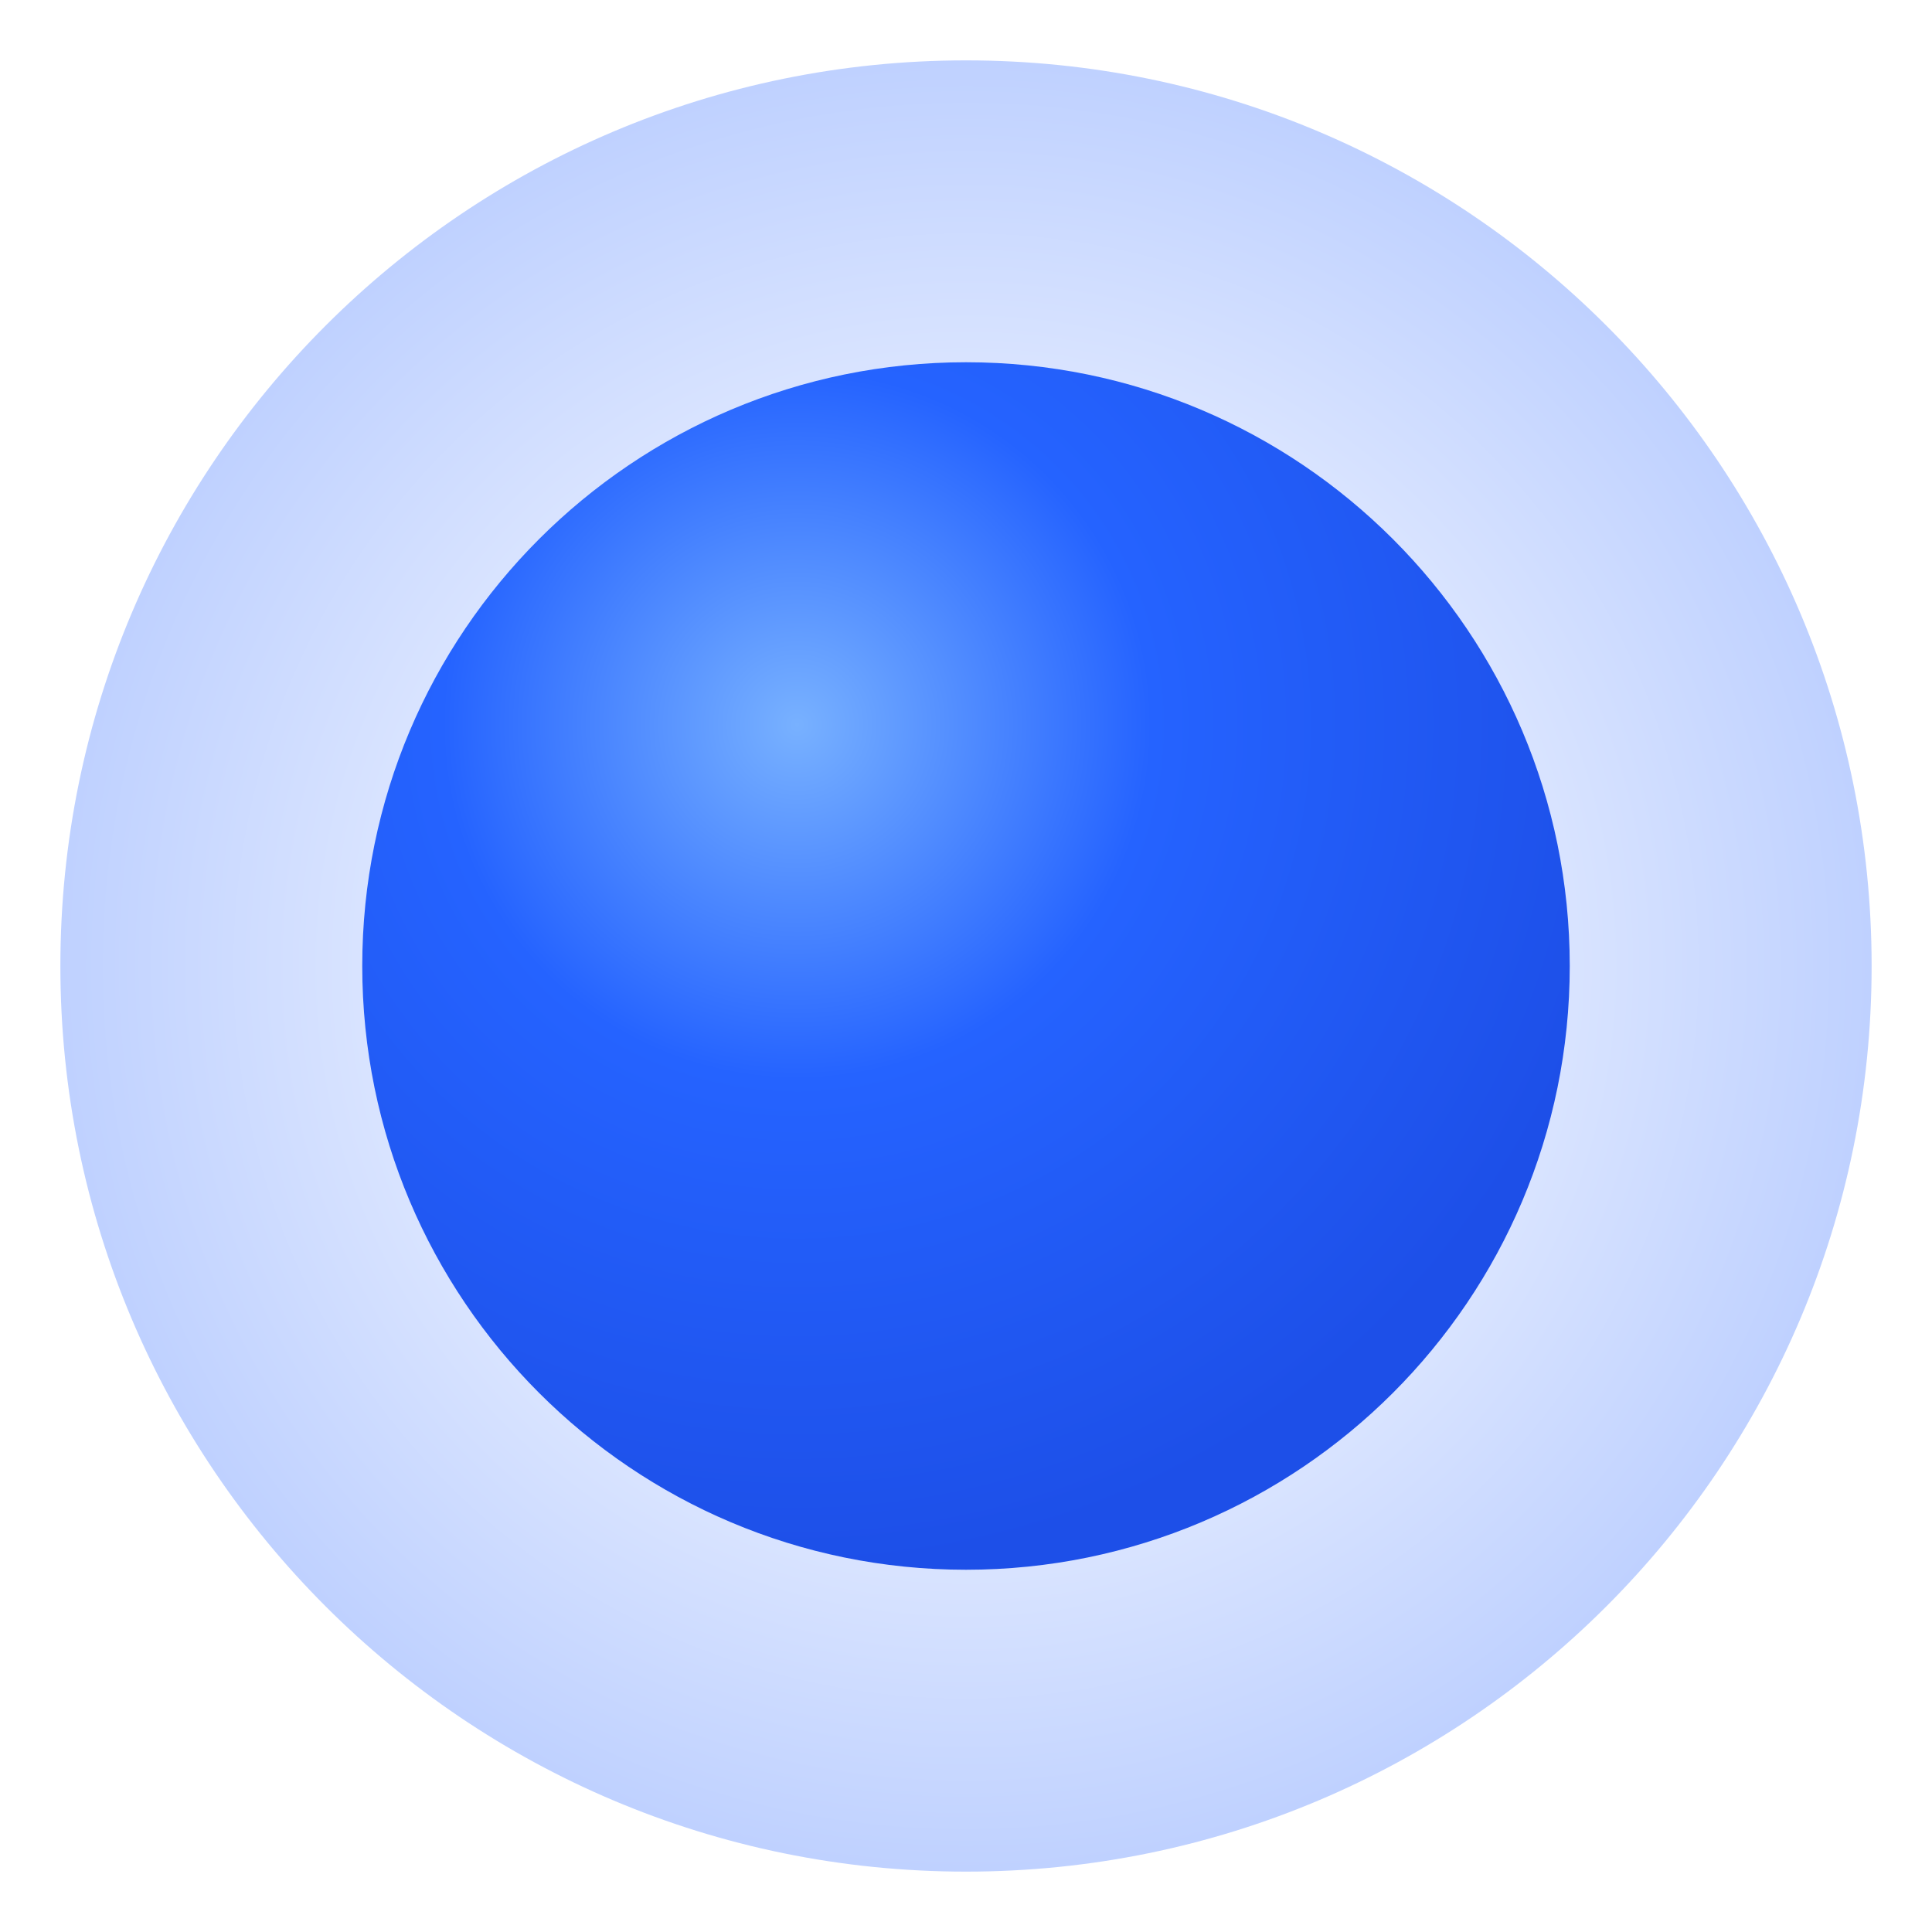
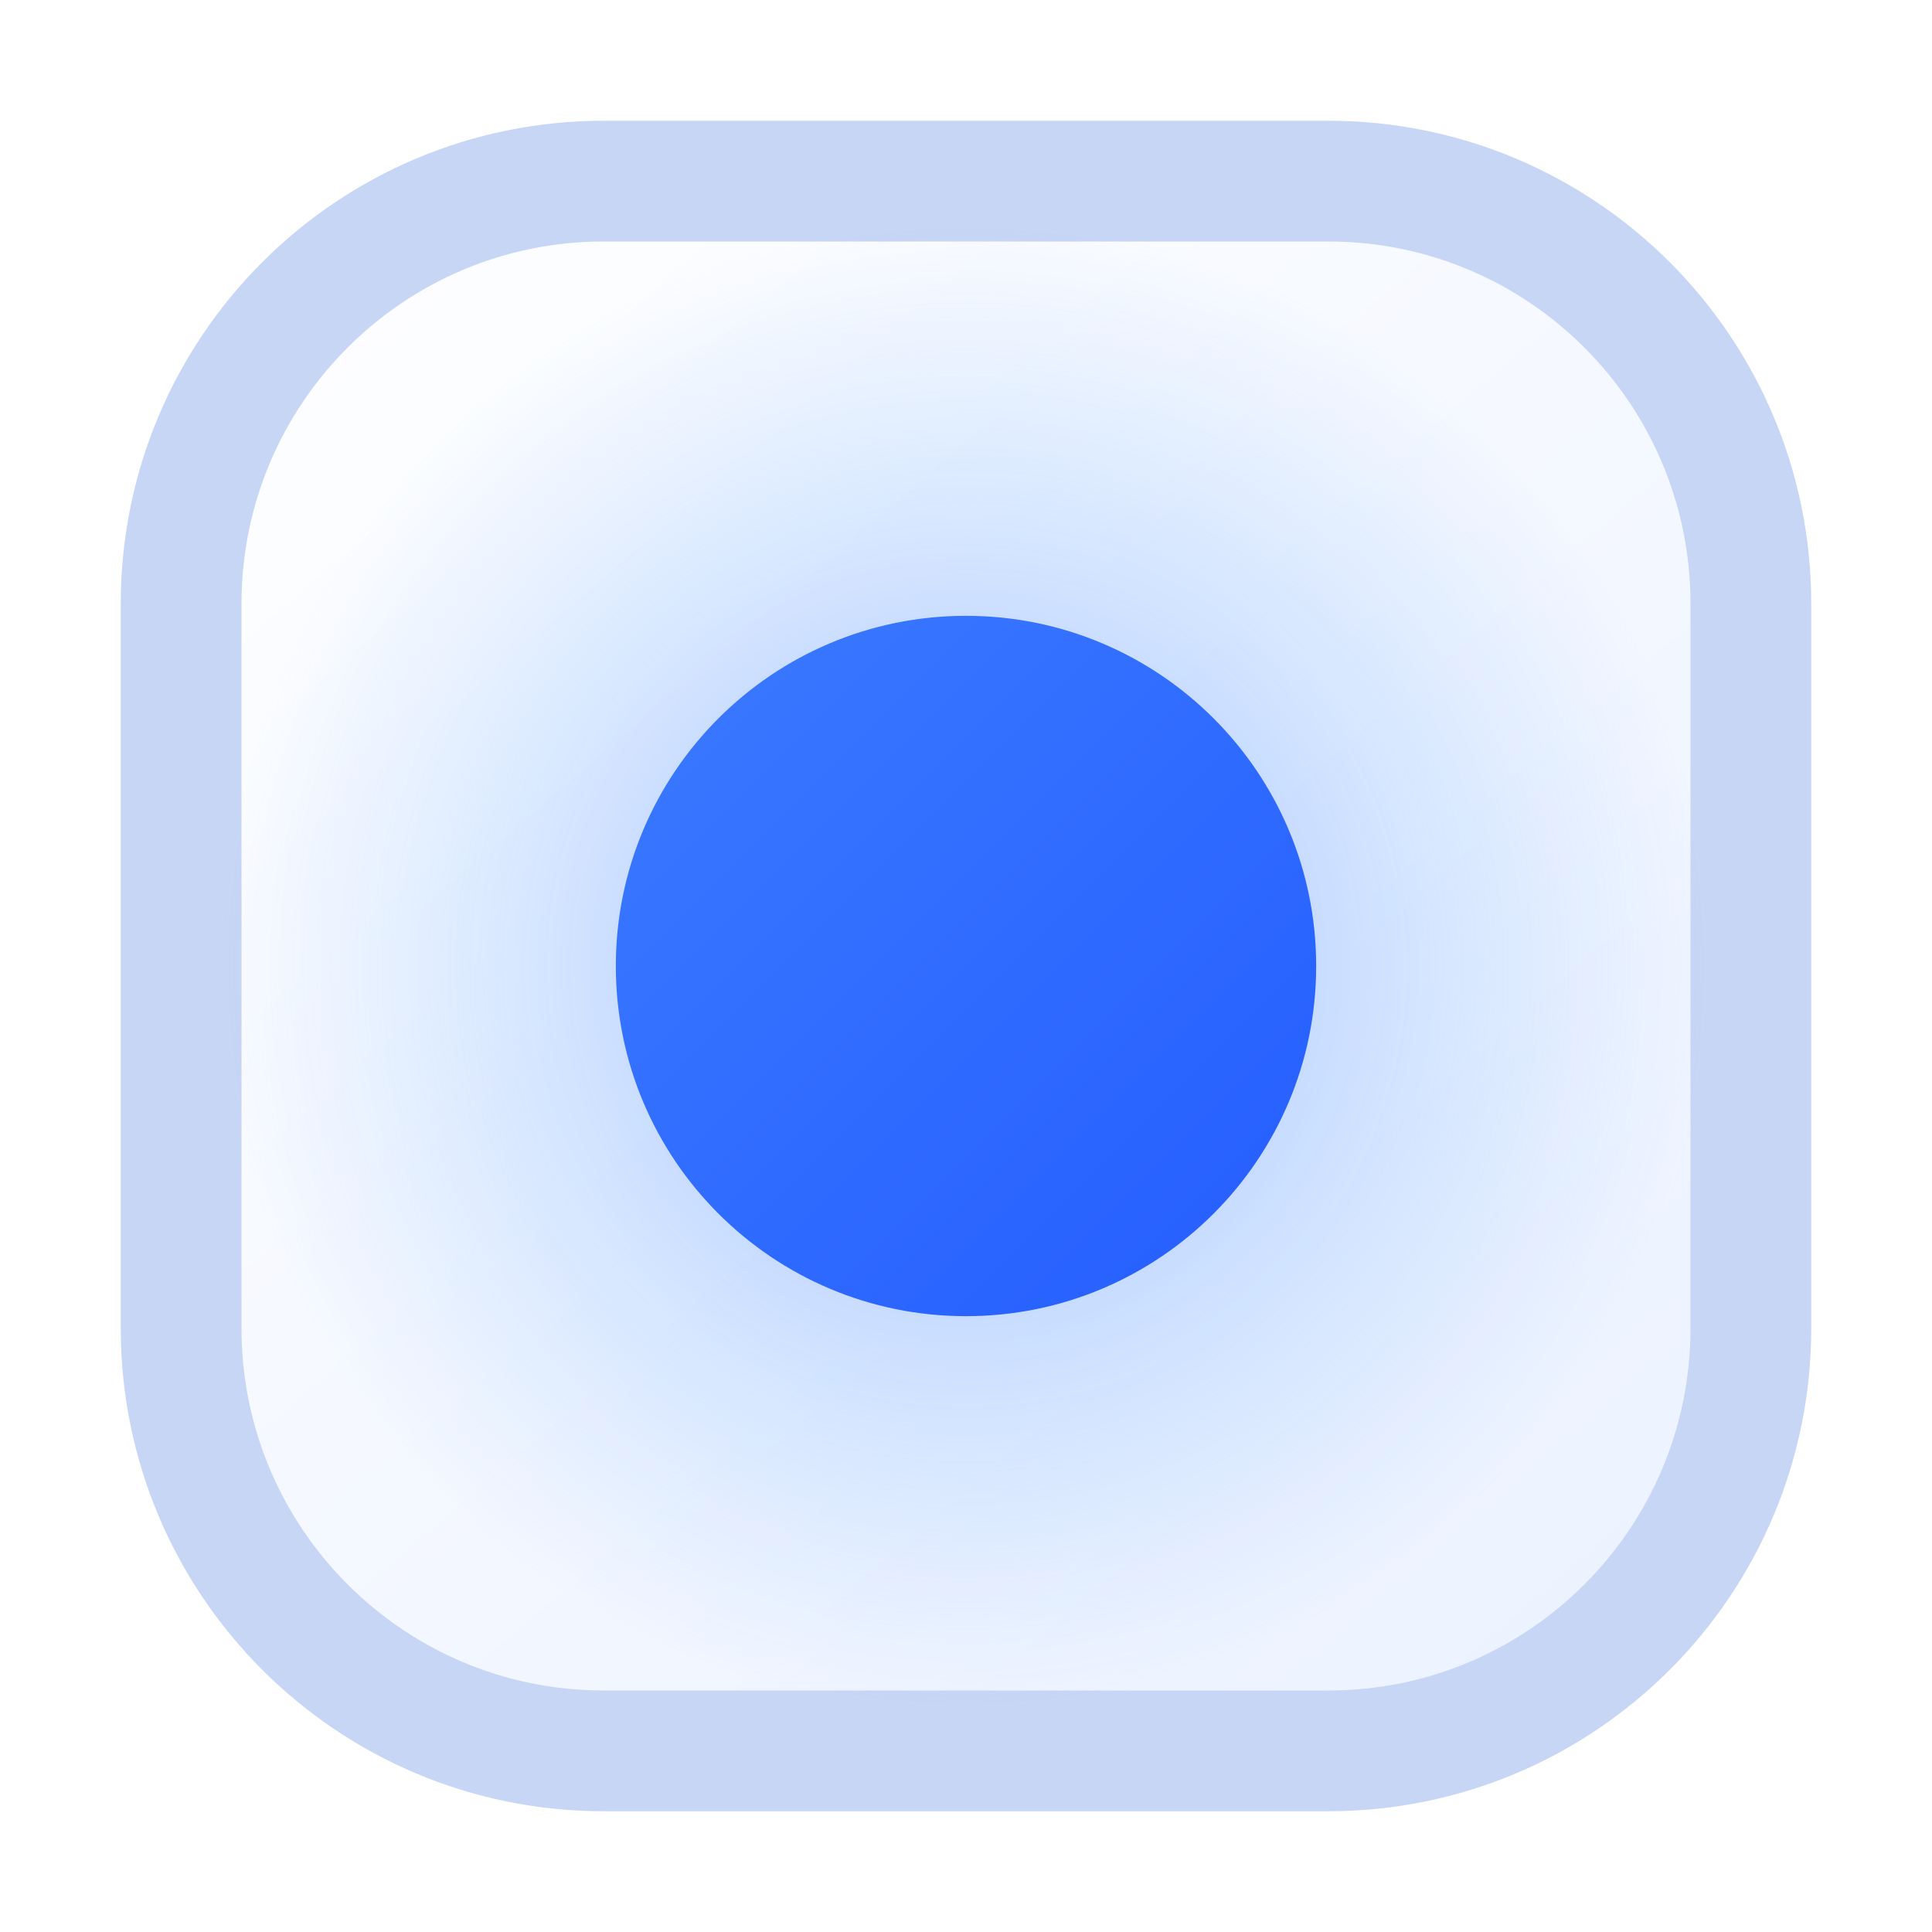
<svg xmlns="http://www.w3.org/2000/svg" width="16" height="16" viewBox="0 0 16 16">
  <defs>
+     <linearGradient id="faviconTile" x1="2" y1="1" x2="14" y2="15" gradientUnits="userSpaceOnUse">
+       <stop offset="0%" stop-color="#FFFFFF" />
+       <stop offset="100%" stop-color="#EAF1FF" />
+     </linearGradient>
    <radialGradient id="faviconHalo" cx="50%" cy="50%" r="50%">
-       <stop offset="0%" stop-color="#2563FF" stop-opacity="0.24" />
-       <stop offset="62%" stop-color="#DCE6FF" />
-       <stop offset="100%" stop-color="#BFD1FF" />
+       <stop offset="0%" stop-color="#2563FF" stop-opacity="0.48" />
+       <stop offset="62%" stop-color="#78B1FF" stop-opacity="0.24" />
+       <stop offset="100%" stop-color="#78B1FF" stop-opacity="0" />
    </radialGradient>
-     <radialGradient id="faviconCore" cx="36%" cy="30%" r="70%">
-       <stop offset="0%" stop-color="#78B1FF" />
-       <stop offset="42%" stop-color="#2563FF" />
-       <stop offset="100%" stop-color="#1D4FE8" />
-     </radialGradient>
+     <linearGradient id="faviconCore" x1="5" y1="5" x2="11" y2="11" gradientUnits="userSpaceOnUse">
+       <stop offset="0%" stop-color="#3C7BFF" />
+       <stop offset="100%" stop-color="#245CFF" />
+     </linearGradient>
  </defs>
-   <circle cx="8" cy="8" r="7.5" fill="url(#faviconHalo)" />
-   <circle cx="8" cy="8" r="5" fill="url(#faviconCore)" />
+   <rect x="1.5" y="1.5" width="13" height="13" rx="3.5" fill="url(#faviconTile)" />
+   <rect x="1.5" y="1.5" width="13" height="13" rx="3.5" fill="none" stroke="#C7D6F5" />
+   <circle cx="8" cy="8" r="6.2" fill="url(#faviconHalo)" />
+   <circle cx="8" cy="8" r="2.9" fill="url(#faviconCore)" />
</svg>
